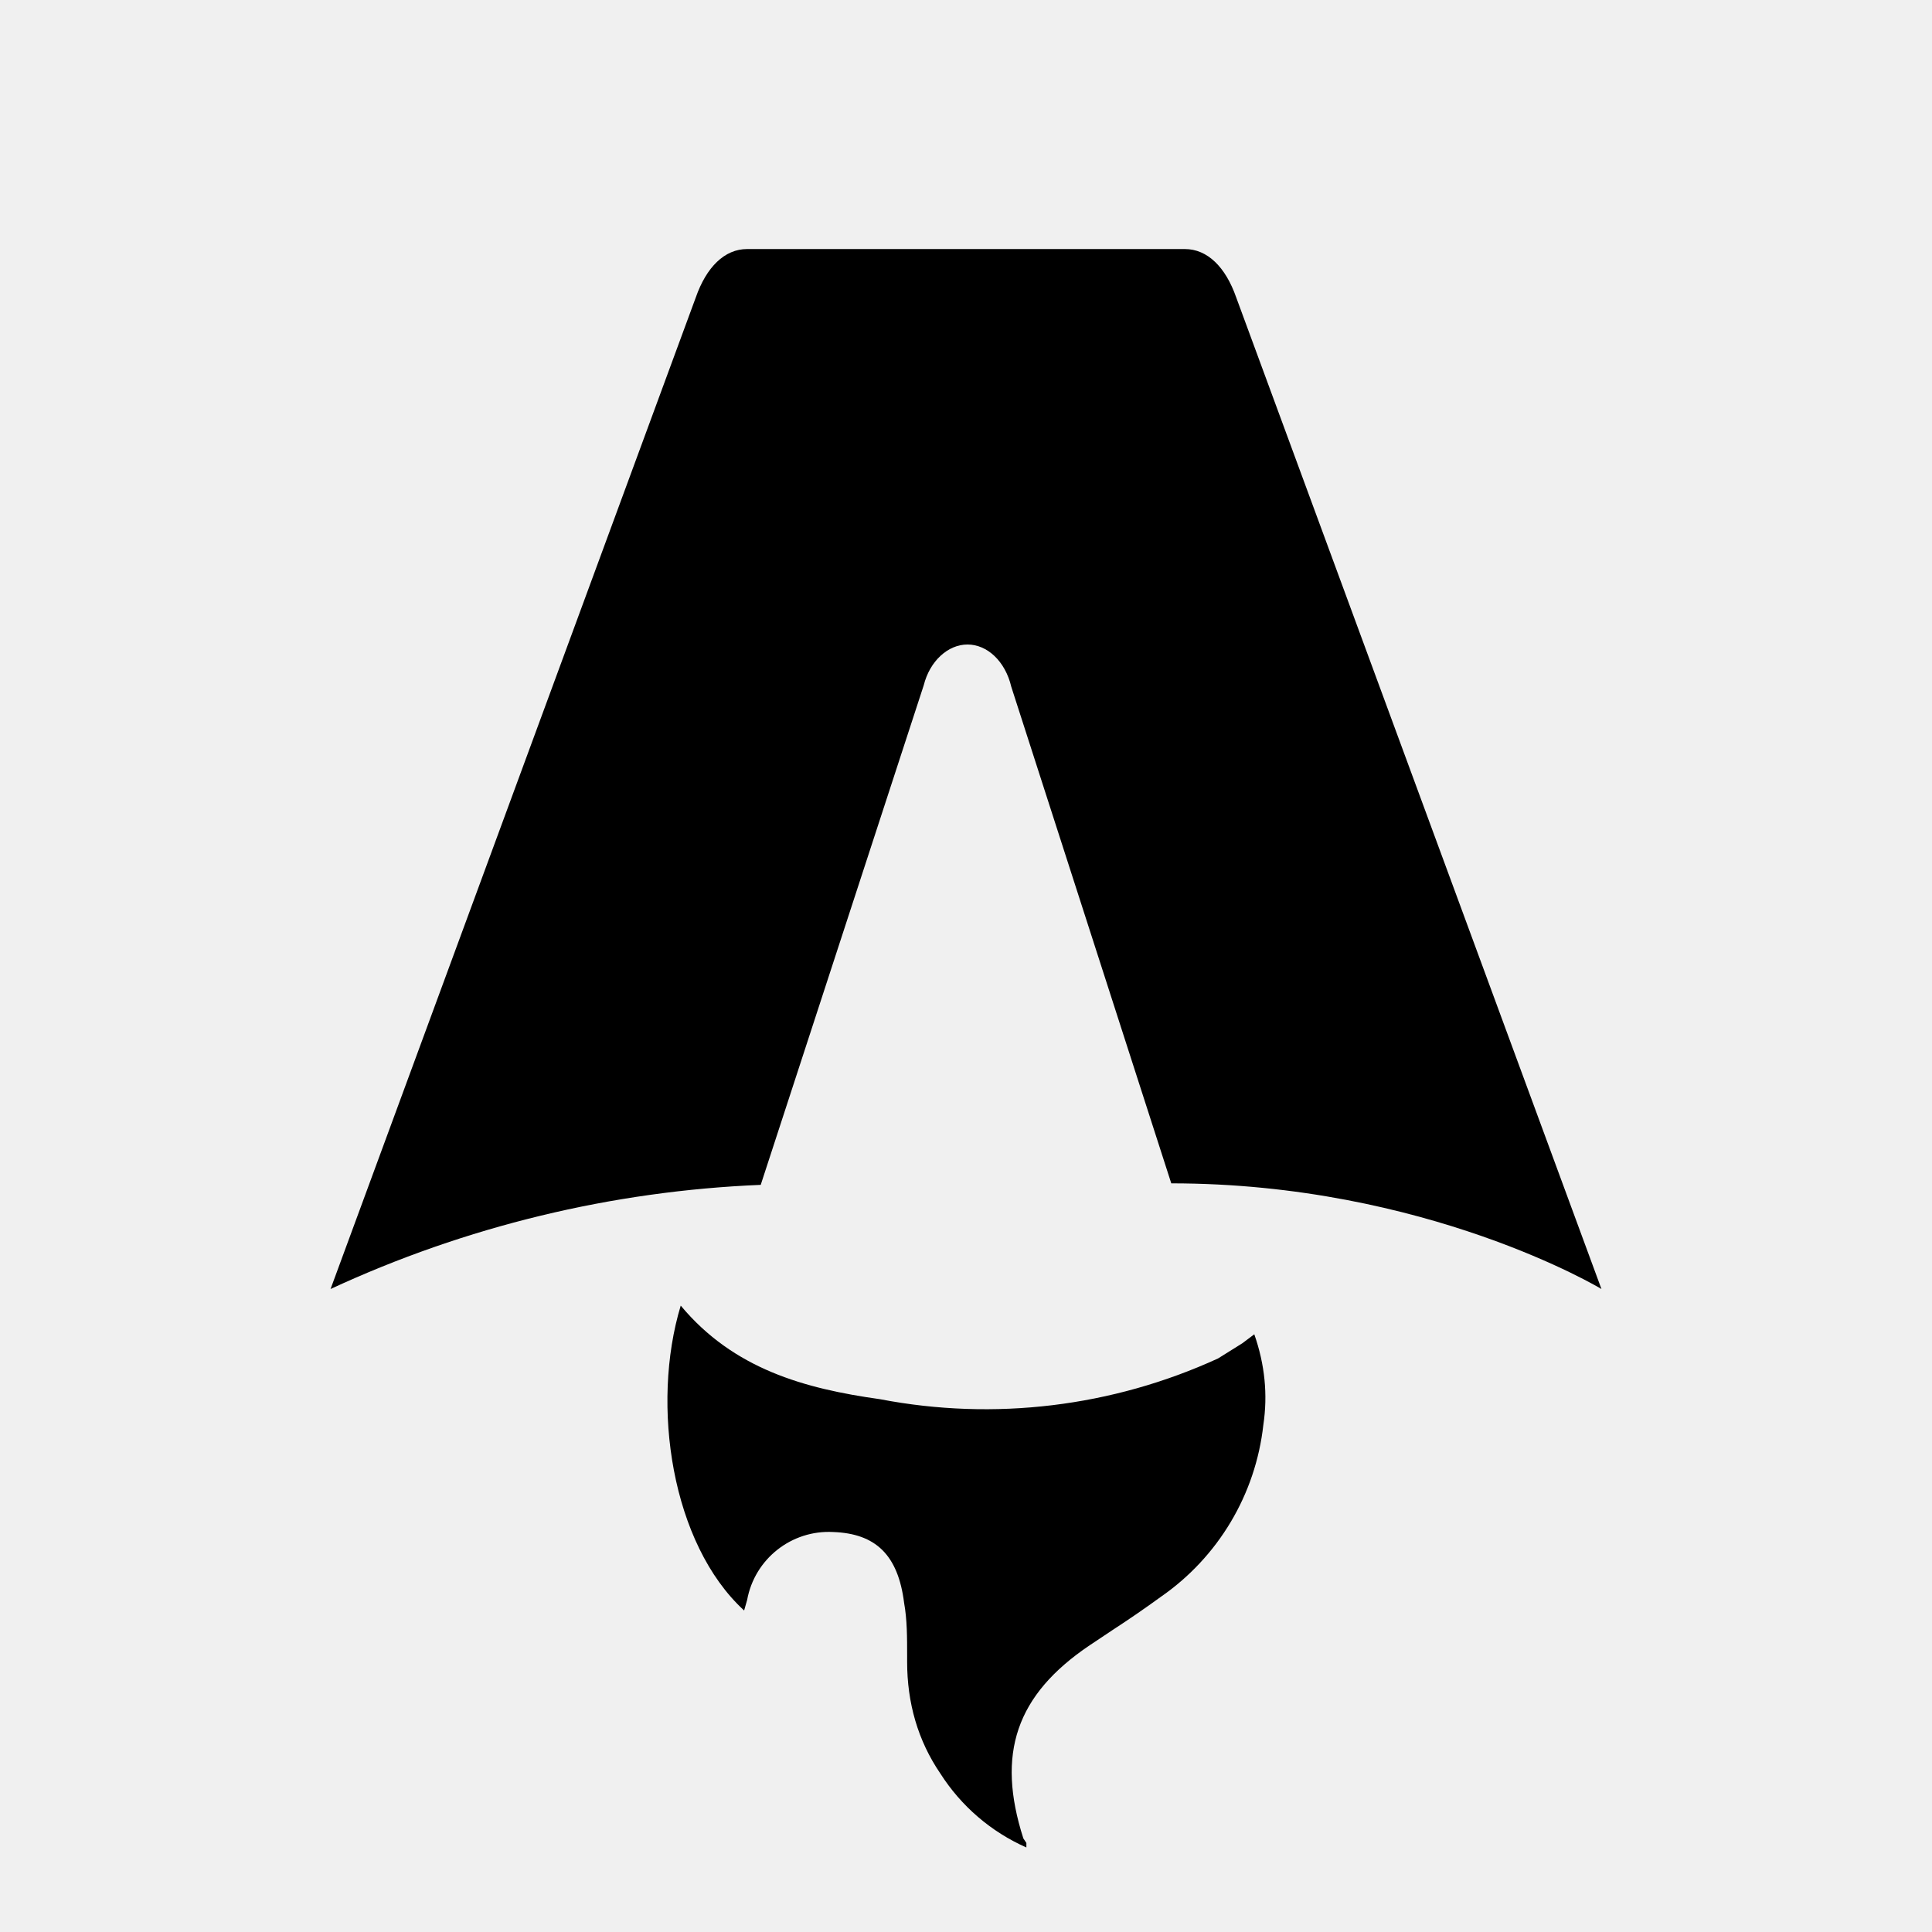
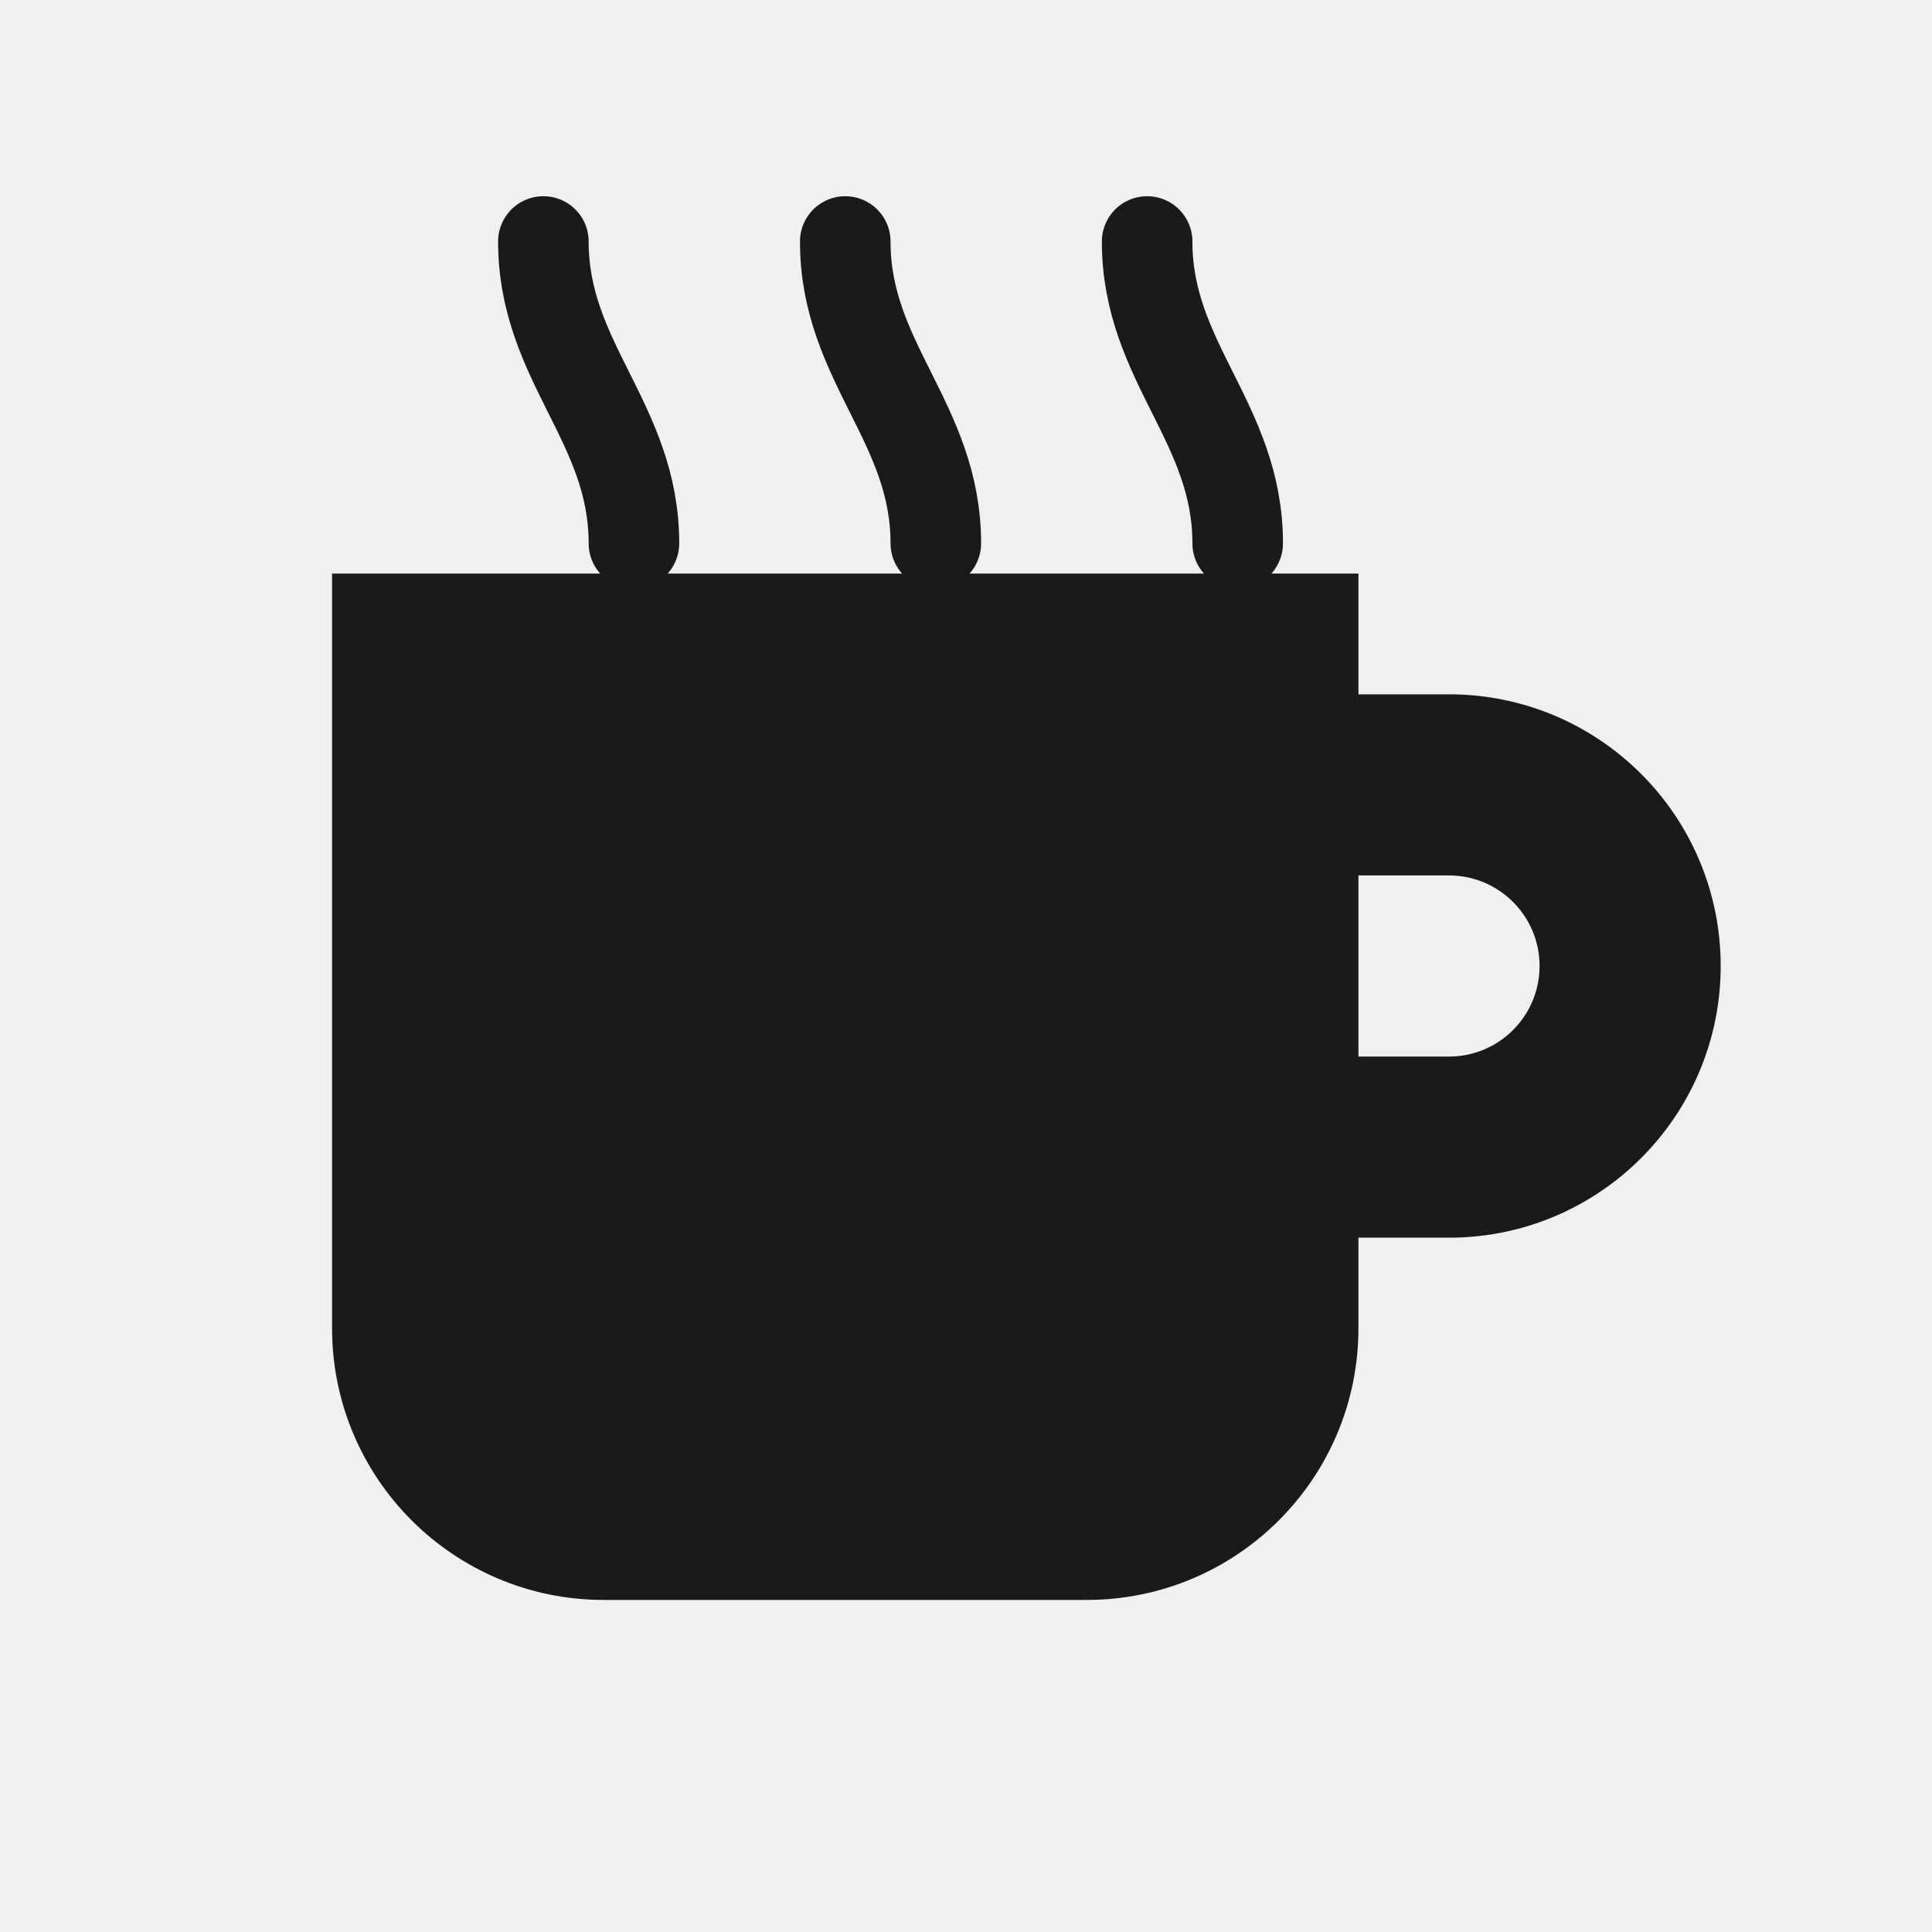
- <svg xmlns="http://www.w3.org/2000/svg" fill="none" viewBox="0 0 128 128">
-   <path d="M50.4 78.5a75.1 75.1 0 0 0-28.5 6.9l24.2-65.7c.7-2 1.9-3.2 3.4-3.2h29c1.5 0 2.7 1.2 3.4 3.2l24.2 65.7s-11.6-7-28.5-7L67 45.5c-.4-1.7-1.6-2.8-2.9-2.8-1.3 0-2.5 1.1-2.9 2.7L50.4 78.5Zm-1.1 28.2Zm-4.2-20.2c-2 6.6-.6 15.8 4.2 20.2a17.5 17.5 0 0 1 .2-.7 5.5 5.5 0 0 1 5.7-4.5c2.8.1 4.3 1.5 4.7 4.7.2 1.1.2 2.3.2 3.5v.4c0 2.7.7 5.2 2.2 7.4a13 13 0 0 0 5.7 4.9v-.3l-.2-.3c-1.8-5.6-.5-9.5 4.4-12.8l1.5-1a73 73 0 0 0 3.2-2.2 16 16 0 0 0 6.8-11.4c.3-2 .1-4-.6-6l-.8.6-1.6 1a37 37 0 0 1-22.4 2.7c-5-.7-9.7-2-13.2-6.2Z" />
+ <svg xmlns="http://www.w3.org/2000/svg" viewBox="0 0 32 32">
+   <path d="M6 10h16v2h2a4 4 0 0 1 0 8h-2v2a4 4 0 0 1-4 4H10a4 4 0 0 1-4-4V10zm16 8h2a2 2 0 0 0 0-4h-2v4z" />
+   <path d="M9 4c0 2 1.5 3 1.5 5M14 4c0 2 1.5 3 1.5 5M19 4c0 2 1.5 3 1.5 5" stroke-width="1.5" stroke-linecap="round" fill="none" />
  <style>
-         path { fill: #000; }
-         @media (prefers-color-scheme: dark) {
-             path { fill: #FFF; }
-         }
-     </style>
+     path { fill: #1a1a1a; stroke: #1a1a1a; }
+     @media (prefers-color-scheme: dark) {
+       path { fill: #e5e5e5; stroke: #e5e5e5; }
+     }
+   </style>
</svg>
